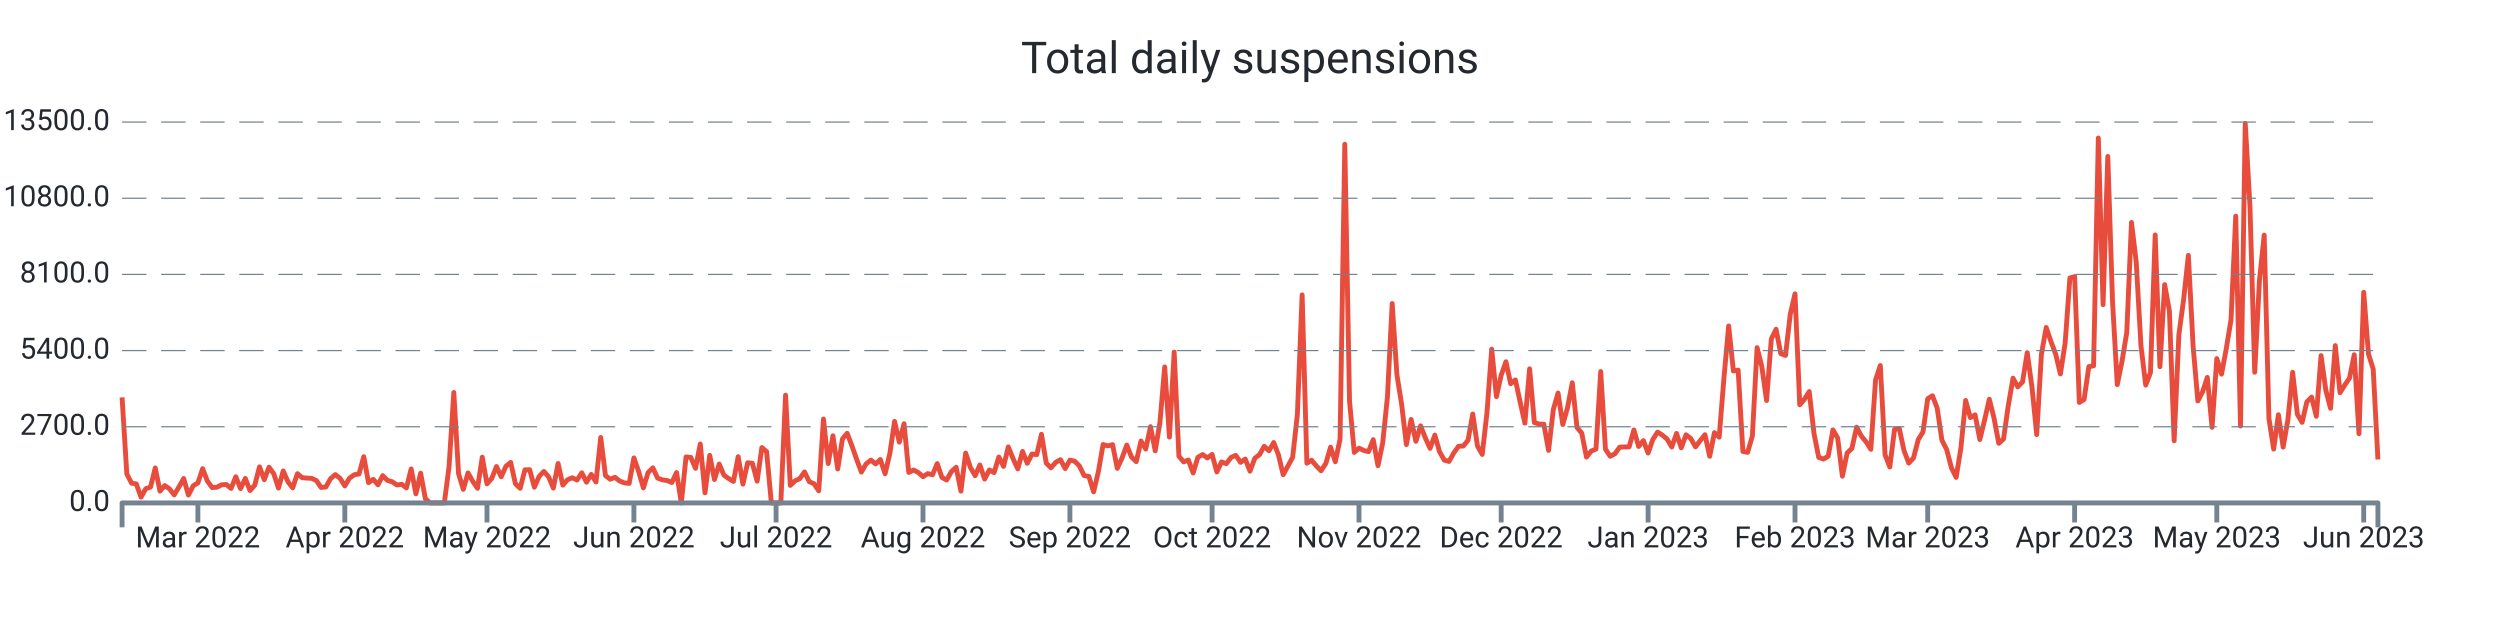
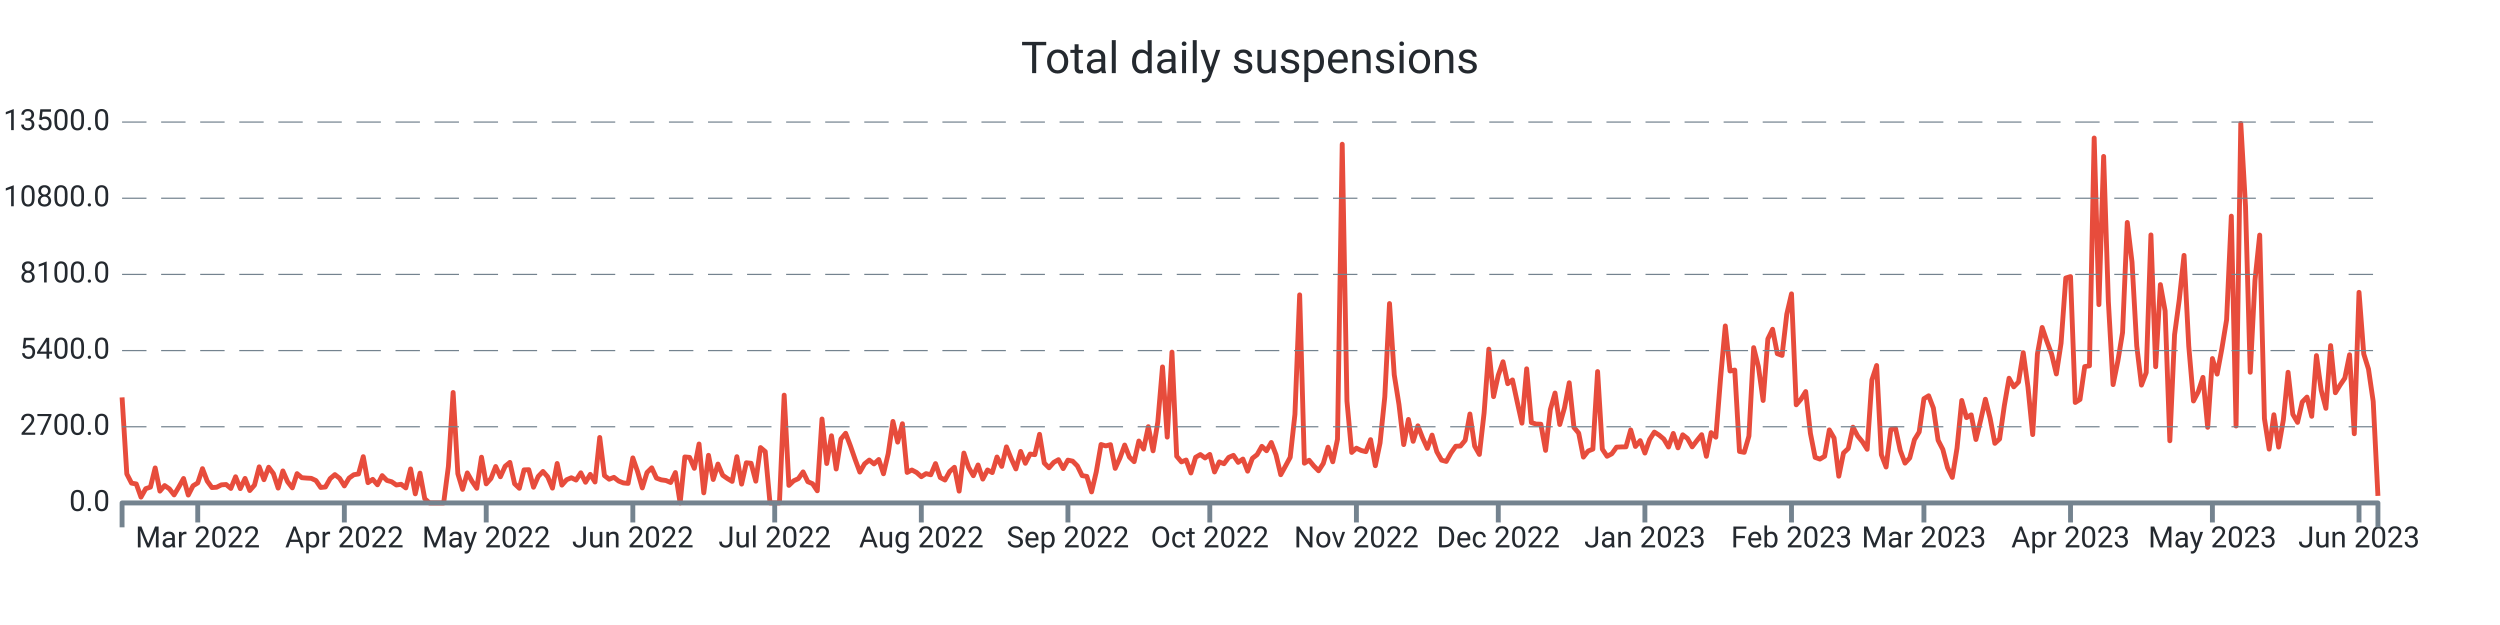
<svg xmlns="http://www.w3.org/2000/svg" width="1024.0" height="256.0" viewBox="0 0 1024.0 256.0" preserveAspectRatio="xMidYMid meet">
-   <path stroke="#e74c3c" stroke-linejoin="round" d="M 50.0 162.771 L 50 162.771L 51.941 194.121L 53.882 197.888L 55.824 198.223L 57.765 203.62L 59.706 200.164L 61.647 199.517L 63.588 191.66L 65.529 201.158L 67.471 198.893L 69.412 200.222L 71.353 202.707L 73.294 199.46L 75.235 195.993L 77.176 202.776L 79.118 198.986L 81.059 197.807L 83 191.96L 84.941 197.033L 86.882 199.702L 88.824 199.575L 90.765 198.593L 92.706 198.454L 94.647 200.06L 96.588 195.288L 98.529 200.13L 100.471 195.97L 102.412 200.927L 104.353 198.697L 106.294 191.22L 108.235 196.478L 110.176 191.382L 112.118 193.994L 114.059 199.922L 116 192.896L 117.941 197.333L 119.882 199.829L 121.824 194.005L 123.765 195.658L 125.706 195.82L 127.647 195.935L 129.588 196.836L 131.529 199.668L 133.471 199.471L 135.412 196.039L 137.353 194.398L 139.294 195.924L 141.235 199.032L 143.176 195.82L 145.118 194.444L 147.059 194.144L 149 187.049L 150.941 197.692L 152.882 196.34L 154.824 198.57L 156.765 194.814L 158.706 196.779L 160.647 197.322L 162.588 198.651L 164.529 198.35L 166.471 199.852L 168.412 192.076L 170.353 202.268L 172.294 193.809L 174.235 204.267L 176.176 206L 178.118 206L 180.059 206L 182 206L 183.941 191.047L 185.882 160.76L 187.824 194.028L 189.765 200.442L 191.706 193.705L 193.647 197.16L 195.588 200.003L 197.529 187.268L 199.471 198.188L 201.412 195.981L 203.353 191.082L 205.294 195.288L 207.235 190.978L 209.176 189.395L 211.118 198.154L 213.059 200.003L 215 192.457L 216.941 192.388L 218.882 199.564L 220.824 195.138L 222.765 193.104L 224.706 195.311L 226.647 199.933L 228.588 189.845L 230.529 198.708L 232.471 196.501L 234.412 195.692L 236.353 196.628L 238.294 193.659L 240.235 197.53L 242.176 194.306L 244.118 197.426L 246.059 179.191L 248 194.803L 249.941 196.293L 251.882 195.519L 253.824 197.033L 255.765 197.807L 257.706 198.004L 259.647 187.557L 261.588 193.139L 263.529 199.852L 265.471 193.532L 267.412 191.625L 269.353 195.831L 271.294 196.548L 273.235 196.813L 275.176 197.634L 277.118 193.555L 279.059 206L 281 187.164L 282.941 187.349L 284.882 191.821L 286.824 181.86L 288.765 201.863L 290.706 186.494L 292.647 196.397L 294.588 190.076L 296.529 194.664L 298.471 196.016L 300.412 197.183L 302.353 187.06L 304.294 198.292L 306.235 189.556L 308.176 189.753L 310.118 197.091L 312.059 183.328L 314 184.969L 315.941 206L 317.882 206L 319.824 206L 321.765 161.858L 323.706 198.812L 325.647 196.952L 327.588 196.051L 329.529 193.289L 331.471 197.299L 333.412 198.131L 335.353 201.031L 337.294 171.634L 339.235 189.857L 341.176 178.486L 343.118 192.099L 345.059 179.792L 347 177.469L 348.941 182.6L 350.882 188.158L 352.824 193.37L 354.765 189.996L 356.706 188.447L 358.647 190.019L 360.588 188.216L 362.529 194.052L 364.471 185.812L 366.412 172.616L 368.353 181.098L 370.294 173.564L 372.235 193.508L 374.176 192.515L 376.118 193.532L 378.059 195.253L 380 193.994L 381.941 194.468L 383.882 189.892L 385.824 195.588L 387.765 196.617L 389.706 193.116L 391.647 191.405L 393.588 201.17L 395.529 185.581L 397.471 191.44L 399.412 194.849L 401.353 190.458L 403.294 196.236L 405.235 192.503L 407.176 193.578L 409.118 187.188L 411.059 191.036L 413 183.039L 414.941 187.835L 416.882 192.064L 418.824 184.911L 420.765 189.764L 422.706 185.974L 424.647 186.228L 426.588 177.897L 428.529 189.672L 430.471 191.602L 432.412 189.395L 434.353 188.274L 436.294 191.937L 438.235 188.47L 440.176 188.886L 442.118 190.851L 444.059 194.803L 446 195.138L 447.941 201.482L 449.882 193.243L 451.824 182.068L 453.765 182.646L 455.706 182.126L 457.647 191.844L 459.588 187.592L 461.529 182.288L 463.471 187.222L 465.412 189.094L 467.353 180.636L 469.294 183.94L 471.235 174.765L 473.176 184.657L 475.118 172.94L 477.059 150.291L 479 179.041L 480.941 144.236L 482.882 186.864L 484.824 189.187L 486.765 188.424L 488.706 193.728L 490.647 187.315L 492.588 186.182L 494.529 187.58L 496.471 186.136L 498.412 193.312L 500.353 189.198L 502.294 189.938L 504.235 187.349L 506.176 186.517L 508.118 189.383L 510.059 188.031L 512 192.988L 513.941 187.731L 515.882 186.228L 517.824 182.82L 519.765 184.622L 521.706 181.248L 523.647 186.275L 525.588 194.444L 527.529 190.908L 529.471 187.303L 531.412 169.716L 533.353 120.778L 535.294 189.73L 537.235 188.516L 539.176 190.862L 541.118 192.827L 543.059 189.822L 545 183.166L 546.941 189.14L 548.882 179.919L 550.824 59.083L 552.765 164.261L 554.706 185.316L 556.647 183.571L 558.588 184.507L 560.529 185.004L 562.471 180.081L 564.412 190.747L 566.353 181.421L 568.294 162.586L 570.235 124.337L 572.176 153.526L 574.118 165.683L 576.059 182.103L 578 171.807L 579.941 180.763L 581.882 174.419L 583.824 179.376L 585.765 183.652L 587.706 178.22L 589.647 185.038L 591.588 188.47L 593.529 189.002L 595.471 185.524L 597.412 182.785L 599.353 182.692L 601.294 180.347L 603.235 169.577L 605.176 182.704L 607.118 186.136L 609.059 169.126L 611 143.022L 612.941 162.459L 614.882 153.676L 616.824 148.176L 618.765 157.166L 620.706 155.618L 622.647 164.631L 624.588 173.321L 626.529 151.065L 628.471 173.078L 630.412 173.702L 632.353 173.748L 634.294 184.472L 636.235 167.774L 638.176 160.991L 640.118 173.887L 642.059 167L 644 156.785L 645.941 175.077L 647.882 177.4L 649.824 187.222L 651.765 184.749L 653.706 183.952L 655.647 152.197L 657.588 183.964L 659.529 186.887L 661.471 185.87L 663.412 183.155L 665.353 183.062L 667.294 183.028L 669.235 176.106L 671.176 182.877L 673.118 180.485L 675.059 185.57L 677 180L 678.941 176.984L 680.882 178.209L 682.824 179.838L 684.765 183.097L 686.706 177.539L 688.647 183.444L 690.588 178.093L 692.529 179.596L 694.471 183.028L 696.412 180.462L 698.353 178.047L 700.294 186.899L 702.235 177.204L 704.176 179.076L 706.118 154.959L 708.059 133.512L 710 151.966L 711.941 151.573L 713.882 184.911L 715.824 185.281L 717.765 178.613L 719.706 142.398L 721.647 150.175L 723.588 164.042L 725.529 138.828L 727.471 134.864L 729.412 144.86L 731.353 145.576L 733.294 128.705L 735.235 120.362L 737.176 165.81L 739.118 163.51L 741.059 160.39L 743 177.504L 744.941 187.349L 746.882 188.043L 748.824 186.887L 750.765 176.083L 752.706 179.411L 754.647 195.057L 756.588 185.535L 758.529 183.698L 760.471 174.973L 762.412 178.613L 764.353 180.959L 766.294 184.033L 768.235 155.618L 770.176 149.713L 772.118 186.263L 774.059 191.29L 776 175.909L 777.941 175.493L 779.882 184.518L 781.824 189.695L 783.765 187.592L 785.706 180.092L 787.647 176.926L 789.588 163.314L 791.529 162.112L 793.471 167.127L 795.412 180.324L 797.353 184.114L 799.294 191.579L 801.235 195.542L 803.176 183.548L 805.118 164.03L 807.059 171.056L 809 169.924L 810.941 180.023L 812.882 172.073L 814.824 163.533L 816.765 171.345L 818.706 181.595L 820.647 179.804L 822.588 166.18L 824.529 154.924L 826.471 158.449L 828.412 156.473L 830.353 144.455L 832.294 158.53L 834.235 178.001L 836.176 144.998L 838.118 134.136L 840.059 139.821L 842 145.044L 843.941 153.168L 845.882 140.538L 847.824 113.868L 849.765 113.29L 851.706 164.851L 853.647 163.626L 855.588 150.164L 857.529 149.84L 859.471 56.54L 861.412 124.776L 863.353 64.075L 865.294 123.551L 867.235 157.536L 869.176 147.991L 871.118 136.228L 873.059 91.115L 875 107.362L 876.941 141.682L 878.882 157.732L 880.824 152.636L 882.765 96.222L 884.706 150.198L 886.647 116.572L 888.588 127.341L 890.529 180.532L 892.471 137.106L 894.412 122.65L 896.353 104.612L 898.294 141.763L 900.235 164.238L 902.176 160.517L 904.118 154.578L 906.059 175.02L 908 146.87L 909.941 153.237L 911.882 142.826L 913.824 130.981L 915.765 88.538L 917.706 174.488L 919.647 50.555L 921.588 84.436L 923.529 152.475L 925.471 114.908L 927.412 96.303L 929.353 171.46L 931.294 183.964L 933.235 169.877L 935.176 183.132L 937.118 171.992L 939.059 152.486L 941 169.704L 942.941 172.997L 944.882 164.62L 946.824 162.644L 948.765 170.513L 950.706 145.657L 952.647 159.812L 954.588 167.254L 956.529 141.555L 958.471 160.864L 960.412 157.721L 962.353 154.878L 964.294 145.299L 966.235 177.654L 968.176 119.738L 970.118 144.964L 972.059 151.157L 974 188.216" stroke-width="2.0" fill="none" />
+   <path stroke="#e74c3c" stroke-linejoin="round" d="M 50.0 162.771 L 50 162.771L 51.937 194.121L 53.874 197.888L 55.811 198.223L 57.748 203.62L 59.686 200.164L 61.623 199.517L 63.56 191.66L 65.497 201.158L 67.434 198.893L 69.371 200.222L 71.308 202.707L 73.245 199.46L 75.182 195.993L 77.119 202.776L 79.057 198.986L 80.994 197.807L 82.931 191.96L 84.868 197.033L 86.805 199.702L 88.742 199.575L 90.679 198.593L 92.616 198.454L 94.553 200.06L 96.491 195.288L 98.428 200.13L 100.365 195.97L 102.302 200.927L 104.239 198.697L 106.176 191.22L 108.113 196.478L 110.05 191.382L 111.987 193.994L 113.925 199.922L 115.862 192.896L 117.799 197.333L 119.736 199.829L 121.673 194.005L 123.61 195.658L 125.547 195.82L 127.484 195.935L 129.421 196.836L 131.358 199.668L 133.296 199.471L 135.233 196.039L 137.17 194.398L 139.107 195.924L 141.044 199.032L 142.981 195.82L 144.918 194.444L 146.855 194.144L 148.792 187.049L 150.73 197.692L 152.667 196.34L 154.604 198.57L 156.541 194.814L 158.478 196.779L 160.415 197.322L 162.352 198.651L 164.289 198.35L 166.226 199.852L 168.164 192.076L 170.101 202.268L 172.038 193.809L 173.975 204.267L 175.912 206L 177.849 206L 179.786 206L 181.723 206L 183.66 191.047L 185.597 160.76L 187.535 194.028L 189.472 200.442L 191.409 193.705L 193.346 197.16L 195.283 200.003L 197.22 187.268L 199.157 198.188L 201.094 195.981L 203.031 191.082L 204.969 195.288L 206.906 190.978L 208.843 189.395L 210.78 198.154L 212.717 200.003L 214.654 192.457L 216.591 192.388L 218.528 199.564L 220.465 195.138L 222.403 193.104L 224.34 195.311L 226.277 199.933L 228.214 189.845L 230.151 198.708L 232.088 196.501L 234.025 195.692L 235.962 196.628L 237.899 193.659L 239.836 197.53L 241.774 194.306L 243.711 197.426L 245.648 179.191L 247.585 194.803L 249.522 196.293L 251.459 195.519L 253.396 197.033L 255.333 197.807L 257.27 198.004L 259.208 187.557L 261.145 193.139L 263.082 199.852L 265.019 193.532L 266.956 191.625L 268.893 195.831L 270.83 196.548L 272.767 196.813L 274.704 197.634L 276.642 193.555L 278.579 206L 280.516 187.164L 282.453 187.349L 284.39 191.821L 286.327 181.86L 288.264 201.863L 290.201 186.494L 292.138 196.397L 294.075 190.076L 296.013 194.664L 297.95 196.016L 299.887 197.183L 301.824 187.06L 303.761 198.292L 305.698 189.556L 307.635 189.753L 309.572 197.091L 311.509 183.328L 313.447 184.969L 315.384 206L 317.321 206L 319.258 206L 321.195 161.858L 323.132 198.812L 325.069 196.952L 327.006 196.051L 328.943 193.289L 330.881 197.299L 332.818 198.131L 334.755 201.031L 336.692 171.634L 338.629 189.857L 340.566 178.486L 342.503 192.099L 344.44 179.792L 346.377 177.469L 348.314 182.6L 350.252 188.158L 352.189 193.37L 354.126 189.996L 356.063 188.447L 358 190.019L 359.937 188.216L 361.874 194.052L 363.811 185.812L 365.748 172.616L 367.686 181.098L 369.623 173.564L 371.56 193.508L 373.497 192.515L 375.434 193.532L 377.371 195.253L 379.308 193.994L 381.245 194.468L 383.182 189.892L 385.119 195.588L 387.057 196.617L 388.994 193.116L 390.931 191.405L 392.868 201.17L 394.805 185.581L 396.742 191.44L 398.679 194.849L 400.616 190.458L 402.553 196.236L 404.491 192.503L 406.428 193.578L 408.365 187.188L 410.302 191.036L 412.239 183.039L 414.176 187.835L 416.113 192.064L 418.05 184.911L 419.987 189.764L 421.925 185.974L 423.862 186.228L 425.799 177.897L 427.736 189.672L 429.673 191.602L 431.61 189.395L 433.547 188.274L 435.484 191.937L 437.421 188.47L 439.358 188.886L 441.296 190.851L 443.233 194.803L 445.17 195.138L 447.107 201.482L 449.044 193.243L 450.981 182.068L 452.918 182.646L 454.855 182.126L 456.792 191.844L 458.73 187.592L 460.667 182.288L 462.604 187.222L 464.541 189.094L 466.478 180.636L 468.415 183.94L 470.352 174.765L 472.289 184.657L 474.226 172.94L 476.164 150.291L 478.101 179.041L 480.038 144.236L 481.975 186.864L 483.912 189.187L 485.849 188.424L 487.786 193.728L 489.723 187.315L 491.66 186.182L 493.597 187.58L 495.535 186.136L 497.472 193.312L 499.409 189.198L 501.346 189.938L 503.283 187.349L 505.22 186.517L 507.157 189.383L 509.094 188.031L 511.031 192.988L 512.969 187.731L 514.906 186.228L 516.843 182.82L 518.78 184.622L 520.717 181.248L 522.654 186.275L 524.591 194.444L 526.528 190.908L 528.465 187.303L 530.403 169.716L 532.34 120.778L 534.277 189.73L 536.214 188.516L 538.151 190.862L 540.088 192.827L 542.025 189.822L 543.962 183.166L 545.899 189.14L 547.836 179.919L 549.774 59.083L 551.711 164.261L 553.648 185.316L 555.585 183.571L 557.522 184.507L 559.459 185.004L 561.396 180.081L 563.333 190.747L 565.27 181.421L 567.208 162.586L 569.145 124.337L 571.082 153.526L 573.019 165.683L 574.956 182.103L 576.893 171.807L 578.83 180.763L 580.767 174.419L 582.704 179.376L 584.642 183.652L 586.579 178.22L 588.516 185.038L 590.453 188.47L 592.39 189.002L 594.327 185.524L 596.264 182.785L 598.201 182.692L 600.138 180.347L 602.075 169.577L 604.013 182.704L 605.95 186.136L 607.887 169.126L 609.824 143.022L 611.761 162.459L 613.698 153.676L 615.635 148.176L 617.572 157.166L 619.509 155.618L 621.447 164.631L 623.384 173.321L 625.321 151.065L 627.258 173.078L 629.195 173.702L 631.132 173.748L 633.069 184.472L 635.006 167.774L 636.943 160.991L 638.881 173.887L 640.818 167L 642.755 156.785L 644.692 175.077L 646.629 177.4L 648.566 187.222L 650.503 184.749L 652.44 183.952L 654.377 152.197L 656.314 183.964L 658.252 186.887L 660.189 185.87L 662.126 183.155L 664.063 183.062L 666 183.028L 667.937 176.106L 669.874 182.877L 671.811 180.485L 673.748 185.57L 675.686 180L 677.623 176.984L 679.56 178.209L 681.497 179.838L 683.434 183.097L 685.371 177.539L 687.308 183.444L 689.245 178.093L 691.182 179.596L 693.119 183.028L 695.057 180.462L 696.994 178.047L 698.931 186.899L 700.868 177.204L 702.805 179.076L 704.742 154.959L 706.679 133.512L 708.616 151.966L 710.553 151.573L 712.491 184.911L 714.428 185.281L 716.365 178.613L 718.302 142.398L 720.239 150.175L 722.176 164.042L 724.113 138.828L 726.05 134.864L 727.987 144.86L 729.925 145.576L 731.862 128.705L 733.799 120.362L 735.736 165.81L 737.673 163.51L 739.61 160.39L 741.547 177.504L 743.484 187.349L 745.421 188.043L 747.358 186.887L 749.296 176.083L 751.233 179.411L 753.17 195.057L 755.107 185.535L 757.044 183.698L 758.981 174.973L 760.918 178.613L 762.855 180.959L 764.792 184.033L 766.73 155.618L 768.667 149.713L 770.604 186.263L 772.541 191.29L 774.478 175.909L 776.415 175.493L 778.352 184.518L 780.289 189.695L 782.226 187.592L 784.164 180.092L 786.101 176.926L 788.038 163.314L 789.975 162.112L 791.912 167.127L 793.849 180.324L 795.786 184.114L 797.723 191.579L 799.66 195.542L 801.597 183.548L 803.535 164.03L 805.472 171.056L 807.409 169.924L 809.346 180.023L 811.283 172.073L 813.22 163.533L 815.157 171.345L 817.094 181.595L 819.031 179.804L 820.969 166.18L 822.906 154.924L 824.843 158.449L 826.78 156.473L 828.717 144.455L 830.654 158.53L 832.591 178.001L 834.528 144.998L 836.465 134.136L 838.403 139.821L 840.34 145.044L 842.277 153.168L 844.214 140.538L 846.151 113.868L 848.088 113.29L 850.025 164.851L 851.962 163.626L 853.899 150.164L 855.836 149.84L 857.774 56.54L 859.711 124.776L 861.648 64.075L 863.585 123.551L 865.522 157.536L 867.459 147.991L 869.396 136.228L 871.333 91.115L 873.27 107.362L 875.208 141.682L 877.145 157.732L 879.082 152.636L 881.019 96.222L 882.956 150.198L 884.893 116.572L 886.83 127.341L 888.767 180.532L 890.704 137.106L 892.642 122.65L 894.579 104.612L 896.516 141.763L 898.453 164.238L 900.39 160.517L 902.327 154.578L 904.264 175.02L 906.201 146.87L 908.138 153.237L 910.075 142.826L 912.013 130.981L 913.95 88.538L 915.887 174.488L 917.824 50.555L 919.761 84.436L 921.698 152.475L 923.635 114.908L 925.572 96.303L 927.509 171.46L 929.447 183.964L 931.384 169.877L 933.321 183.132L 935.258 171.992L 937.195 152.486L 939.132 169.704L 941.069 172.997L 943.006 164.62L 944.943 162.644L 946.881 170.513L 948.818 145.657L 950.755 159.812L 952.692 167.254L 954.629 141.555L 956.566 160.864L 958.503 157.721L 960.44 154.878L 962.377 145.299L 964.314 177.654L 966.252 119.738L 968.189 144.964L 970.126 151.157L 972.063 164.423L 974 203.111" stroke-width="2.0" fill="none" />
  <text x="45.0" font-family="-apple-system, system-ui, BlinkMacSystemFont, Roboto" y="50.0" dominant-baseline="middle" text-anchor="end" font-size="12" fill="#24292f">13500.0</text>
  <path stroke="#74838f" stroke-dasharray="10 6" stroke-width="0.5" d="M 50.0 50.0 L 974.0 50.0" />
  <text x="45.0" font-family="-apple-system, system-ui, BlinkMacSystemFont, Roboto" y="81.2" dominant-baseline="middle" text-anchor="end" font-size="12" fill="#24292f">10800.0</text>
  <path stroke="#74838f" stroke-dasharray="10 6" stroke-width="0.5" d="M 50.0 81.2 L 974.0 81.2" />
  <text x="45.0" font-family="-apple-system, system-ui, BlinkMacSystemFont, Roboto" y="112.4" dominant-baseline="middle" text-anchor="end" font-size="12" fill="#24292f">8100.0</text>
  <path stroke="#74838f" stroke-dasharray="10 6" stroke-width="0.5" d="M 50.0 112.4 L 974.0 112.4" />
  <text x="45.0" font-family="-apple-system, system-ui, BlinkMacSystemFont, Roboto" y="143.6" dominant-baseline="middle" text-anchor="end" font-size="12" fill="#24292f">5400.0</text>
  <path stroke="#74838f" stroke-dasharray="10 6" stroke-width="0.5" d="M 50.0 143.6 L 974.0 143.6" />
  <text x="45.0" font-family="-apple-system, system-ui, BlinkMacSystemFont, Roboto" y="174.8" dominant-baseline="middle" text-anchor="end" font-size="12" fill="#24292f">2700.0</text>
  <path stroke="#74838f" stroke-dasharray="10 6" stroke-width="0.5" d="M 50.0 174.8 L 974.0 174.8" />
  <text x="45.0" font-family="-apple-system, system-ui, BlinkMacSystemFont, Roboto" y="206.0" dominant-baseline="middle" text-anchor="end" font-size="12" fill="#24292f">0.0</text>
-   <path stroke="#74838f" stroke-width="2.0" d="M 81.059 206.0 L 81.059 214.0" />
-   <text x="81.059" font-family="-apple-system, system-ui, BlinkMacSystemFont, Roboto" y="216.0" dominant-baseline="hanging" text-anchor="middle" font-size="12" fill="#24292f">Mar 2022</text>
-   <path stroke="#74838f" stroke-width="2.0" d="M 141.235 206.0 L 141.235 214.0" />
-   <text x="141.235" font-family="-apple-system, system-ui, BlinkMacSystemFont, Roboto" y="216.0" dominant-baseline="hanging" text-anchor="middle" font-size="12" fill="#24292f">Apr 2022</text>
-   <path stroke="#74838f" stroke-width="2.0" d="M 199.471 206.0 L 199.471 214.0" />
-   <text x="199.471" font-family="-apple-system, system-ui, BlinkMacSystemFont, Roboto" y="216.0" dominant-baseline="hanging" text-anchor="middle" font-size="12" fill="#24292f">May 2022</text>
-   <path stroke="#74838f" stroke-width="2.0" d="M 259.647 206.0 L 259.647 214.0" />
-   <text x="259.647" font-family="-apple-system, system-ui, BlinkMacSystemFont, Roboto" y="216.0" dominant-baseline="hanging" text-anchor="middle" font-size="12" fill="#24292f">Jun 2022</text>
-   <path stroke="#74838f" stroke-width="2.0" d="M 317.882 206.0 L 317.882 214.0" />
-   <text x="317.882" font-family="-apple-system, system-ui, BlinkMacSystemFont, Roboto" y="216.0" dominant-baseline="hanging" text-anchor="middle" font-size="12" fill="#24292f">Jul 2022</text>
-   <path stroke="#74838f" stroke-width="2.0" d="M 378.059 206.0 L 378.059 214.0" />
-   <text x="378.059" font-family="-apple-system, system-ui, BlinkMacSystemFont, Roboto" y="216.0" dominant-baseline="hanging" text-anchor="middle" font-size="12" fill="#24292f">Aug 2022</text>
-   <path stroke="#74838f" stroke-width="2.0" d="M 438.235 206.0 L 438.235 214.0" />
-   <text x="438.235" font-family="-apple-system, system-ui, BlinkMacSystemFont, Roboto" y="216.0" dominant-baseline="hanging" text-anchor="middle" font-size="12" fill="#24292f">Sep 2022</text>
-   <path stroke="#74838f" stroke-width="2.0" d="M 496.471 206.0 L 496.471 214.0" />
-   <text x="496.471" font-family="-apple-system, system-ui, BlinkMacSystemFont, Roboto" y="216.0" dominant-baseline="hanging" text-anchor="middle" font-size="12" fill="#24292f">Oct 2022</text>
-   <path stroke="#74838f" stroke-width="2.0" d="M 556.647 206.0 L 556.647 214.0" />
-   <text x="556.647" font-family="-apple-system, system-ui, BlinkMacSystemFont, Roboto" y="216.0" dominant-baseline="hanging" text-anchor="middle" font-size="12" fill="#24292f">Nov 2022</text>
-   <path stroke="#74838f" stroke-width="2.0" d="M 614.882 206.0 L 614.882 214.0" />
-   <text x="614.882" font-family="-apple-system, system-ui, BlinkMacSystemFont, Roboto" y="216.0" dominant-baseline="hanging" text-anchor="middle" font-size="12" fill="#24292f">Dec 2022</text>
-   <path stroke="#74838f" stroke-width="2.0" d="M 675.059 206.0 L 675.059 214.0" />
-   <text x="675.059" font-family="-apple-system, system-ui, BlinkMacSystemFont, Roboto" y="216.0" dominant-baseline="hanging" text-anchor="middle" font-size="12" fill="#24292f">Jan 2023</text>
-   <path stroke="#74838f" stroke-width="2.0" d="M 735.235 206.0 L 735.235 214.0" />
-   <text x="735.235" font-family="-apple-system, system-ui, BlinkMacSystemFont, Roboto" y="216.0" dominant-baseline="hanging" text-anchor="middle" font-size="12" fill="#24292f">Feb 2023</text>
-   <path stroke="#74838f" stroke-width="2.0" d="M 789.588 206.0 L 789.588 214.0" />
-   <text x="789.588" font-family="-apple-system, system-ui, BlinkMacSystemFont, Roboto" y="216.0" dominant-baseline="hanging" text-anchor="middle" font-size="12" fill="#24292f">Mar 2023</text>
-   <path stroke="#74838f" stroke-width="2.0" d="M 849.765 206.0 L 849.765 214.0" />
-   <text x="849.765" font-family="-apple-system, system-ui, BlinkMacSystemFont, Roboto" y="216.0" dominant-baseline="hanging" text-anchor="middle" font-size="12" fill="#24292f">Apr 2023</text>
-   <path stroke="#74838f" stroke-width="2.0" d="M 908.0 206.0 L 908.0 214.0" />
-   <text x="908.0" font-family="-apple-system, system-ui, BlinkMacSystemFont, Roboto" y="216.0" dominant-baseline="hanging" text-anchor="middle" font-size="12" fill="#24292f">May 2023</text>
-   <path stroke="#74838f" stroke-width="2.0" d="M 968.176 206.0 L 968.176 214.0" />
-   <text x="968.176" font-family="-apple-system, system-ui, BlinkMacSystemFont, Roboto" y="216.0" dominant-baseline="hanging" text-anchor="middle" font-size="12" fill="#24292f">Jun 2023</text>
+   <path stroke="#74838f" stroke-width="2.0" d="M 80.994 206.0 L 80.994 214.0" />
+   <text x="80.994" font-family="-apple-system, system-ui, BlinkMacSystemFont, Roboto" y="216.0" dominant-baseline="hanging" text-anchor="middle" font-size="12" fill="#24292f">Mar 2022</text>
+   <path stroke="#74838f" stroke-width="2.0" d="M 141.044 206.0 L 141.044 214.0" />
+   <text x="141.044" font-family="-apple-system, system-ui, BlinkMacSystemFont, Roboto" y="216.0" dominant-baseline="hanging" text-anchor="middle" font-size="12" fill="#24292f">Apr 2022</text>
+   <path stroke="#74838f" stroke-width="2.0" d="M 199.157 206.0 L 199.157 214.0" />
+   <text x="199.157" font-family="-apple-system, system-ui, BlinkMacSystemFont, Roboto" y="216.0" dominant-baseline="hanging" text-anchor="middle" font-size="12" fill="#24292f">May 2022</text>
+   <path stroke="#74838f" stroke-width="2.0" d="M 259.208 206.0 L 259.208 214.0" />
+   <text x="259.208" font-family="-apple-system, system-ui, BlinkMacSystemFont, Roboto" y="216.0" dominant-baseline="hanging" text-anchor="middle" font-size="12" fill="#24292f">Jun 2022</text>
+   <path stroke="#74838f" stroke-width="2.0" d="M 317.321 206.0 L 317.321 214.0" />
+   <text x="317.321" font-family="-apple-system, system-ui, BlinkMacSystemFont, Roboto" y="216.0" dominant-baseline="hanging" text-anchor="middle" font-size="12" fill="#24292f">Jul 2022</text>
+   <path stroke="#74838f" stroke-width="2.0" d="M 377.371 206.0 L 377.371 214.0" />
+   <text x="377.371" font-family="-apple-system, system-ui, BlinkMacSystemFont, Roboto" y="216.0" dominant-baseline="hanging" text-anchor="middle" font-size="12" fill="#24292f">Aug 2022</text>
+   <path stroke="#74838f" stroke-width="2.0" d="M 437.421 206.0 L 437.421 214.0" />
+   <text x="437.421" font-family="-apple-system, system-ui, BlinkMacSystemFont, Roboto" y="216.0" dominant-baseline="hanging" text-anchor="middle" font-size="12" fill="#24292f">Sep 2022</text>
+   <path stroke="#74838f" stroke-width="2.0" d="M 495.535 206.0 L 495.535 214.0" />
+   <text x="495.535" font-family="-apple-system, system-ui, BlinkMacSystemFont, Roboto" y="216.0" dominant-baseline="hanging" text-anchor="middle" font-size="12" fill="#24292f">Oct 2022</text>
+   <path stroke="#74838f" stroke-width="2.0" d="M 555.585 206.0 L 555.585 214.0" />
+   <text x="555.585" font-family="-apple-system, system-ui, BlinkMacSystemFont, Roboto" y="216.0" dominant-baseline="hanging" text-anchor="middle" font-size="12" fill="#24292f">Nov 2022</text>
+   <path stroke="#74838f" stroke-width="2.0" d="M 613.698 206.0 L 613.698 214.0" />
+   <text x="613.698" font-family="-apple-system, system-ui, BlinkMacSystemFont, Roboto" y="216.0" dominant-baseline="hanging" text-anchor="middle" font-size="12" fill="#24292f">Dec 2022</text>
+   <path stroke="#74838f" stroke-width="2.0" d="M 673.748 206.0 L 673.748 214.0" />
+   <text x="673.748" font-family="-apple-system, system-ui, BlinkMacSystemFont, Roboto" y="216.0" dominant-baseline="hanging" text-anchor="middle" font-size="12" fill="#24292f">Jan 2023</text>
+   <path stroke="#74838f" stroke-width="2.0" d="M 733.799 206.0 L 733.799 214.0" />
+   <text x="733.799" font-family="-apple-system, system-ui, BlinkMacSystemFont, Roboto" y="216.0" dominant-baseline="hanging" text-anchor="middle" font-size="12" fill="#24292f">Feb 2023</text>
+   <path stroke="#74838f" stroke-width="2.0" d="M 788.038 206.0 L 788.038 214.0" />
+   <text x="788.038" font-family="-apple-system, system-ui, BlinkMacSystemFont, Roboto" y="216.0" dominant-baseline="hanging" text-anchor="middle" font-size="12" fill="#24292f">Mar 2023</text>
+   <path stroke="#74838f" stroke-width="2.0" d="M 848.088 206.0 L 848.088 214.0" />
+   <text x="848.088" font-family="-apple-system, system-ui, BlinkMacSystemFont, Roboto" y="216.0" dominant-baseline="hanging" text-anchor="middle" font-size="12" fill="#24292f">Apr 2023</text>
+   <path stroke="#74838f" stroke-width="2.0" d="M 906.201 206.0 L 906.201 214.0" />
+   <text x="906.201" font-family="-apple-system, system-ui, BlinkMacSystemFont, Roboto" y="216.0" dominant-baseline="hanging" text-anchor="middle" font-size="12" fill="#24292f">May 2023</text>
+   <path stroke="#74838f" stroke-width="2.0" d="M 966.252 206.0 L 966.252 214.0" />
+   <text x="966.252" font-family="-apple-system, system-ui, BlinkMacSystemFont, Roboto" y="216.0" dominant-baseline="hanging" text-anchor="middle" font-size="12" fill="#24292f">Jun 2023</text>
  <path stroke="#74838f" stroke-linejoin="round" stroke-width="2.0" d="M 50.0 216.0 L 50.0 206.0 L 974.0 206.0 L 974.0 216.0" fill="none" />
  <text x="512.0" y="25.0" font-family="-apple-system, system-ui, BlinkMacSystemFont, Roboto" dominant-baseline="middle" text-anchor="middle" font-size="18" fill="#24292f">Total daily suspensions</text>
</svg>
